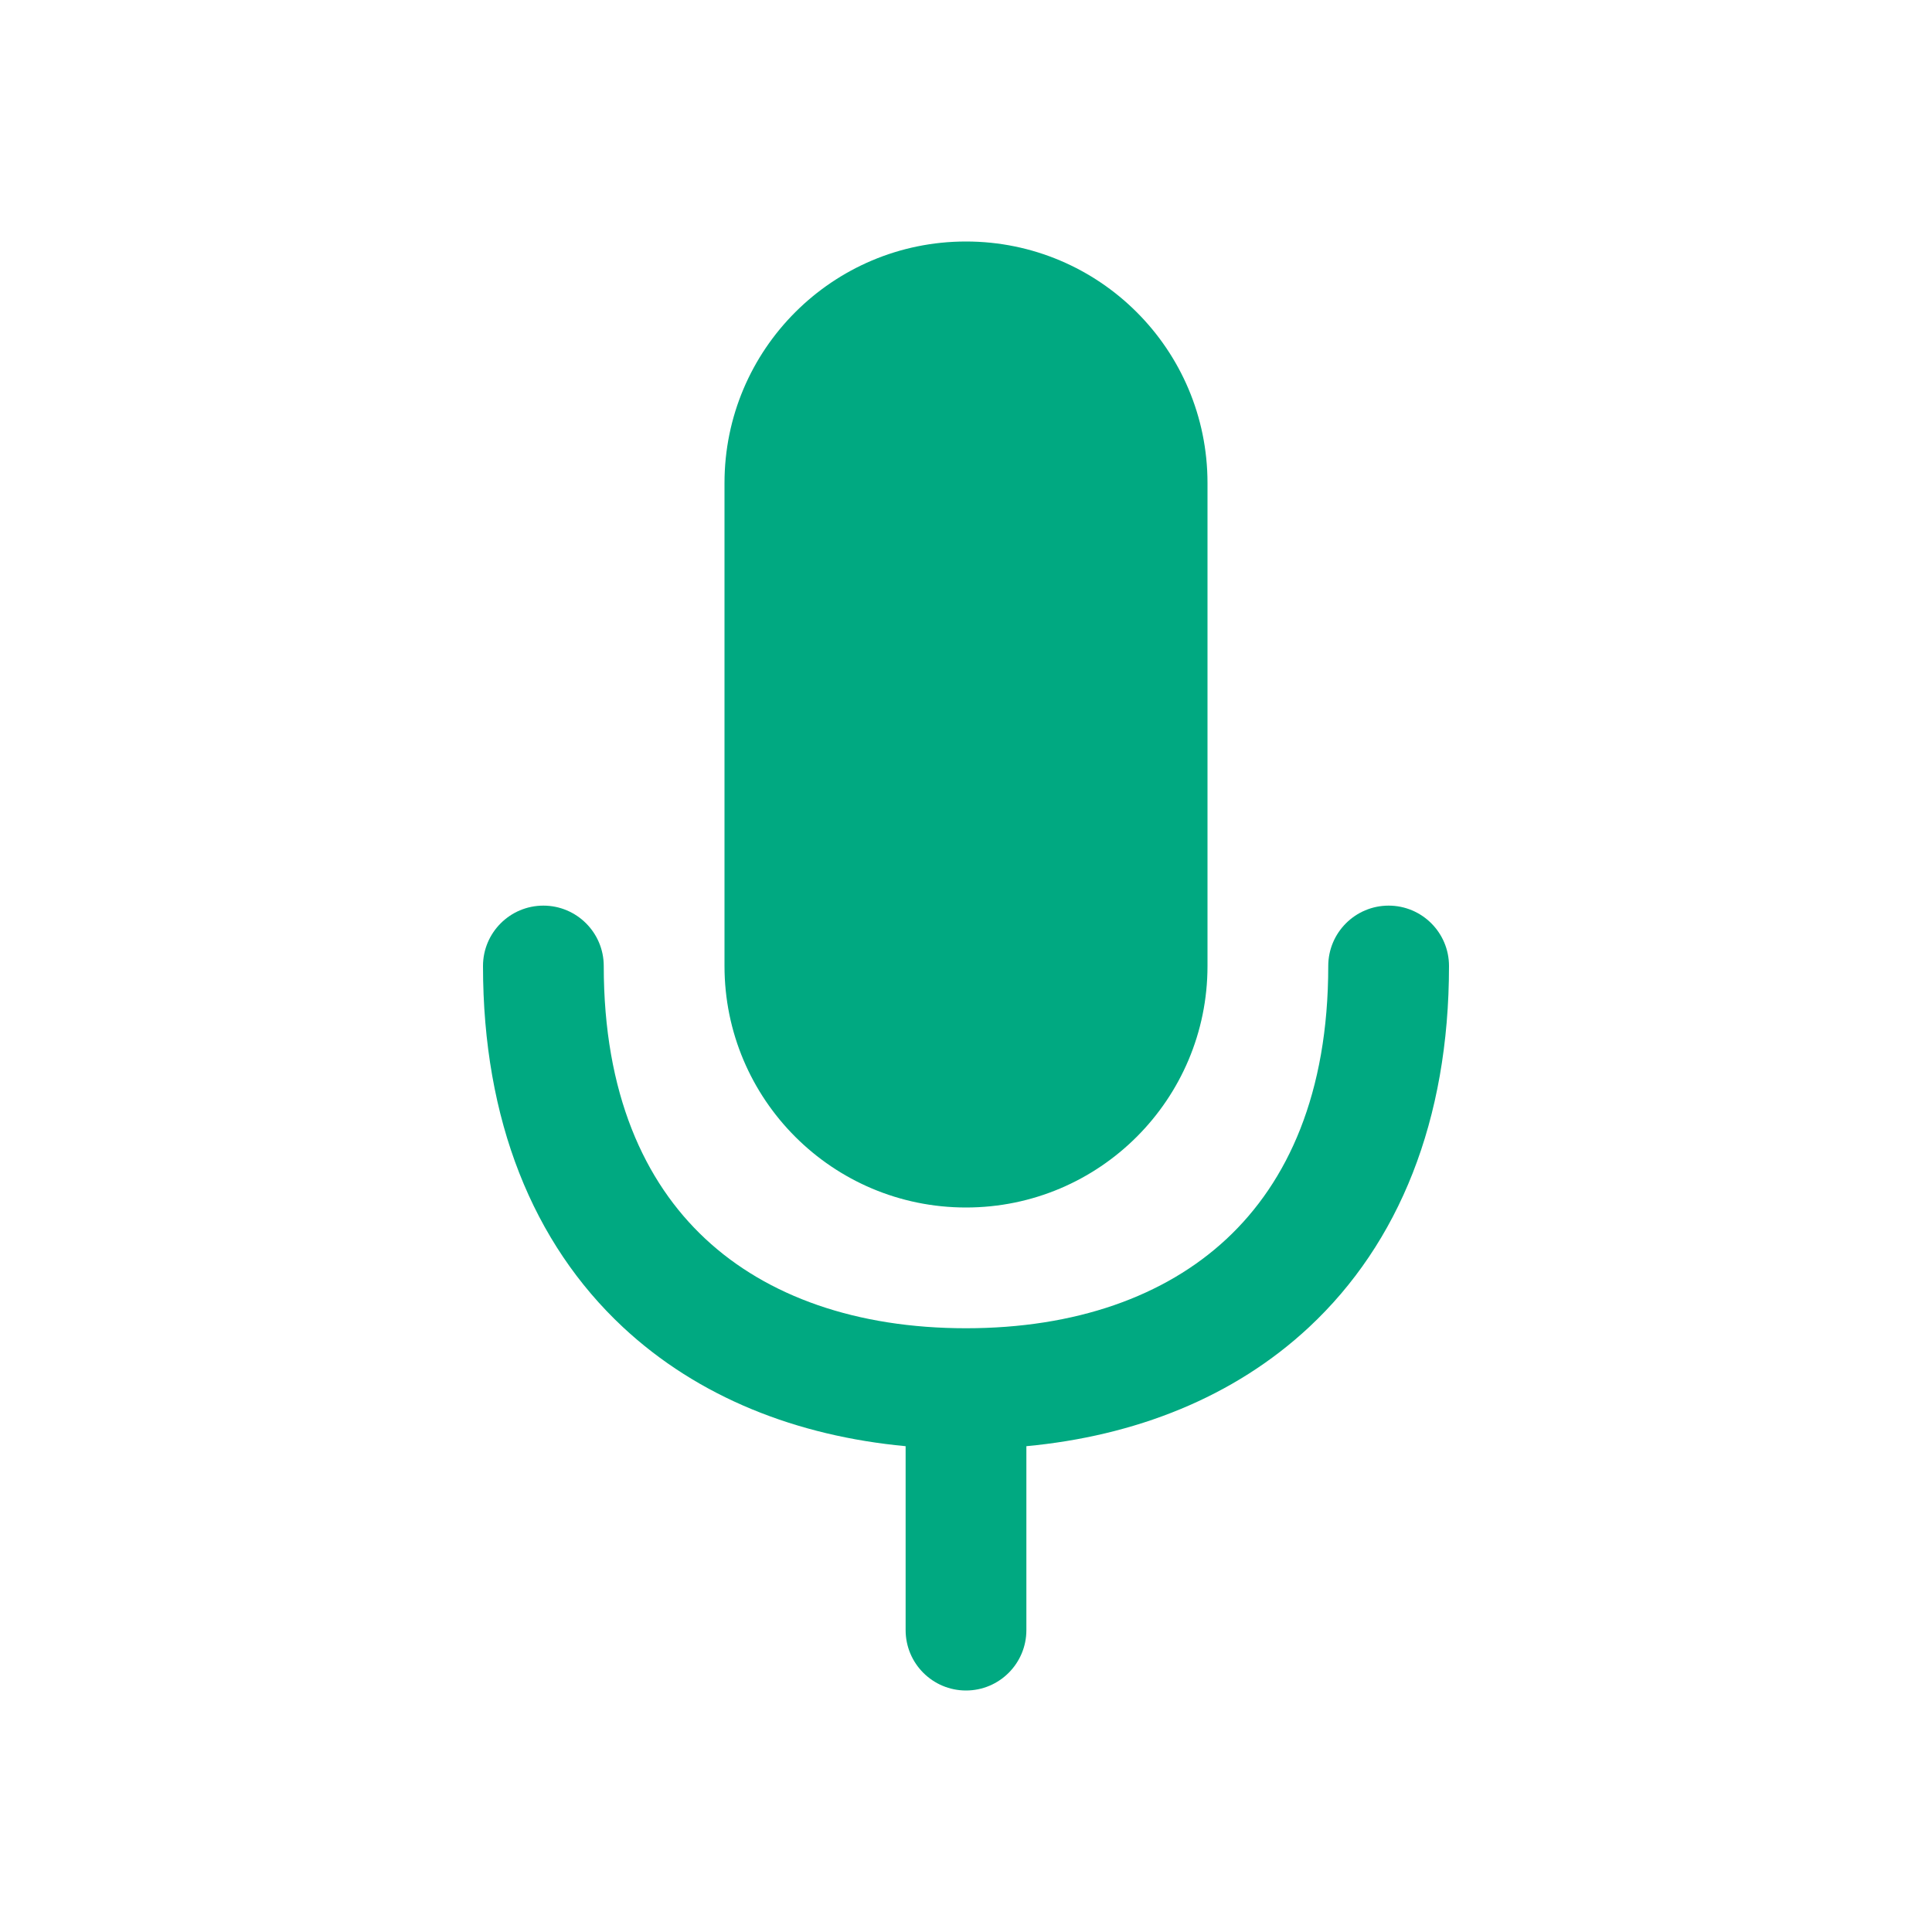
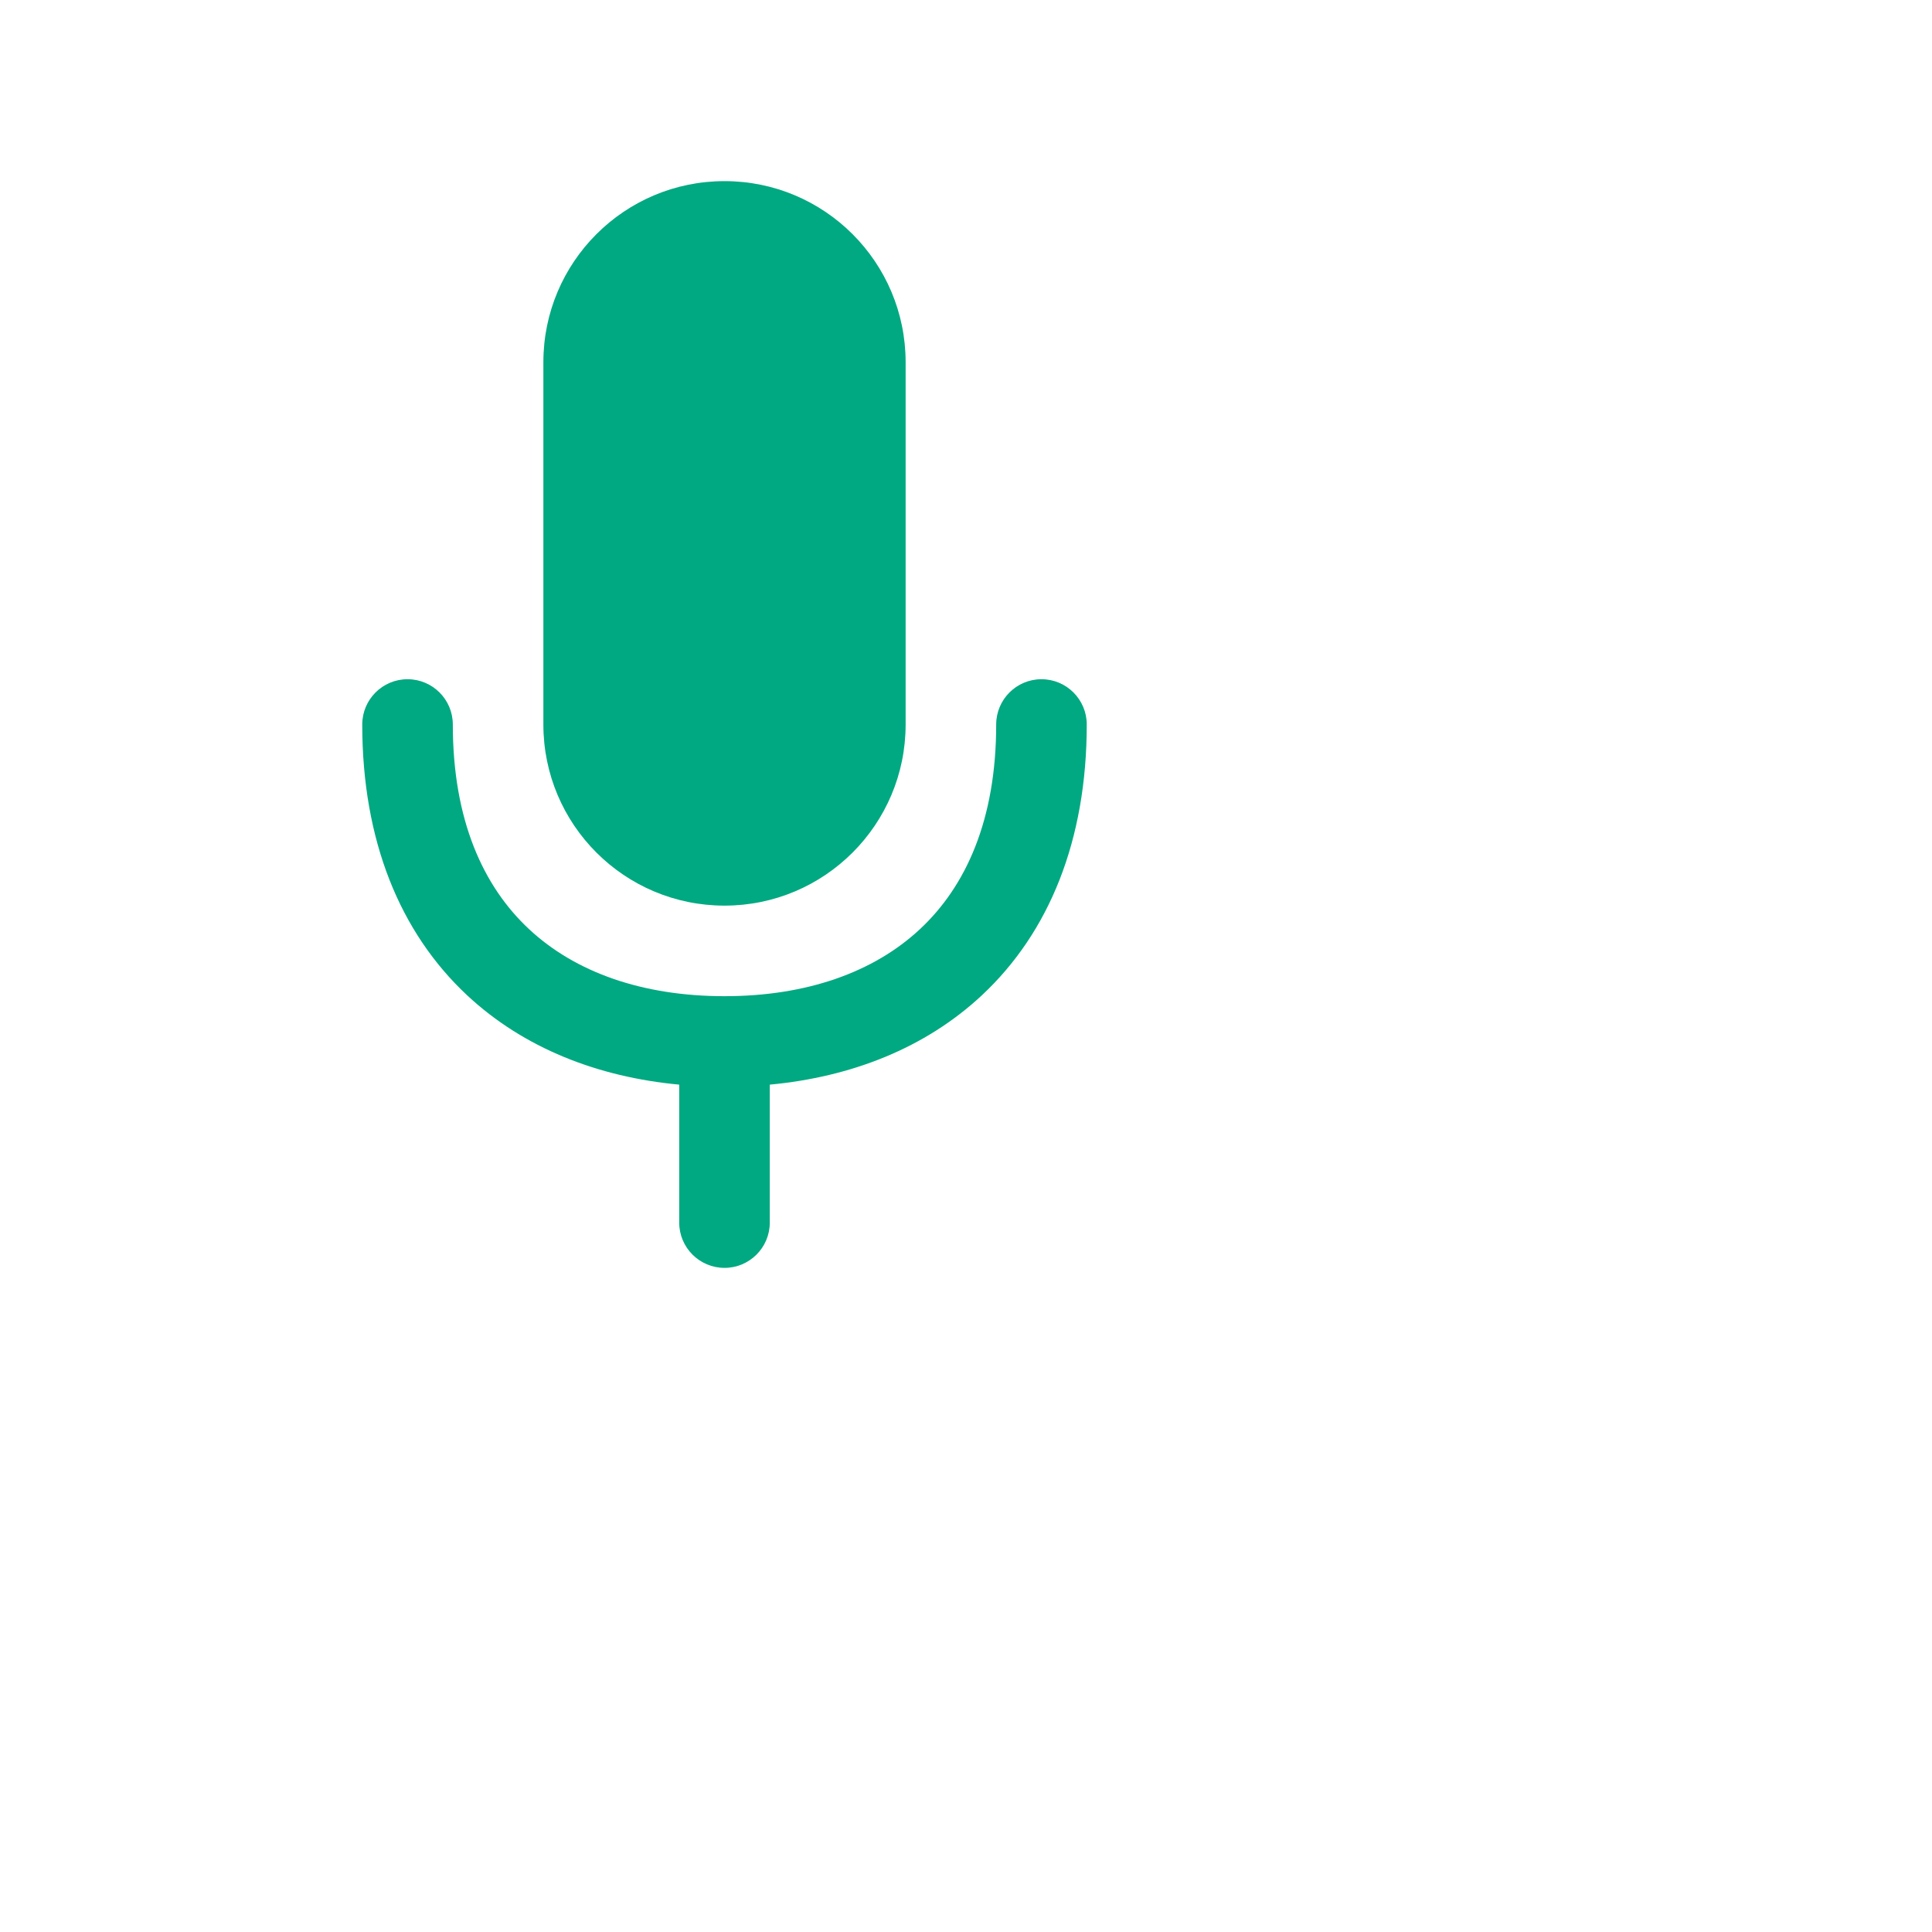
- <svg xmlns="http://www.w3.org/2000/svg" width="24" height="24" viewBox="0 0 24 24" fill="none">
+ <svg xmlns="http://www.w3.org/2000/svg" width="32" height="32" viewBox="0 0 32 32" fill="none">
  <path fill-rule="evenodd" clip-rule="evenodd" d="M12 3C10.343 3 9 4.343 9 6V12C9 13.657 10.343 15 12 15C13.657 15 15 13.657 15 12V6C15 4.343 13.657 3 12 3ZM7.5 12C7.5 11.586 7.164 11.25 6.75 11.25C6.336 11.25 6 11.586 6 12C6 13.918 6.622 15.444 7.738 16.486C8.675 17.36 9.901 17.839 11.25 17.965V20.25C11.25 20.664 11.586 21 12 21C12.414 21 12.75 20.664 12.75 20.25V17.965C14.099 17.839 15.325 17.36 16.262 16.486C17.378 15.444 18 13.918 18 12C18 11.586 17.664 11.25 17.25 11.25C16.836 11.25 16.5 11.586 16.5 12C16.5 13.582 15.997 14.681 15.238 15.389C14.471 16.105 13.358 16.5 12 16.5C10.642 16.5 9.529 16.105 8.762 15.389C8.003 14.681 7.5 13.582 7.5 12Z" fill="#00A981" />
</svg>
